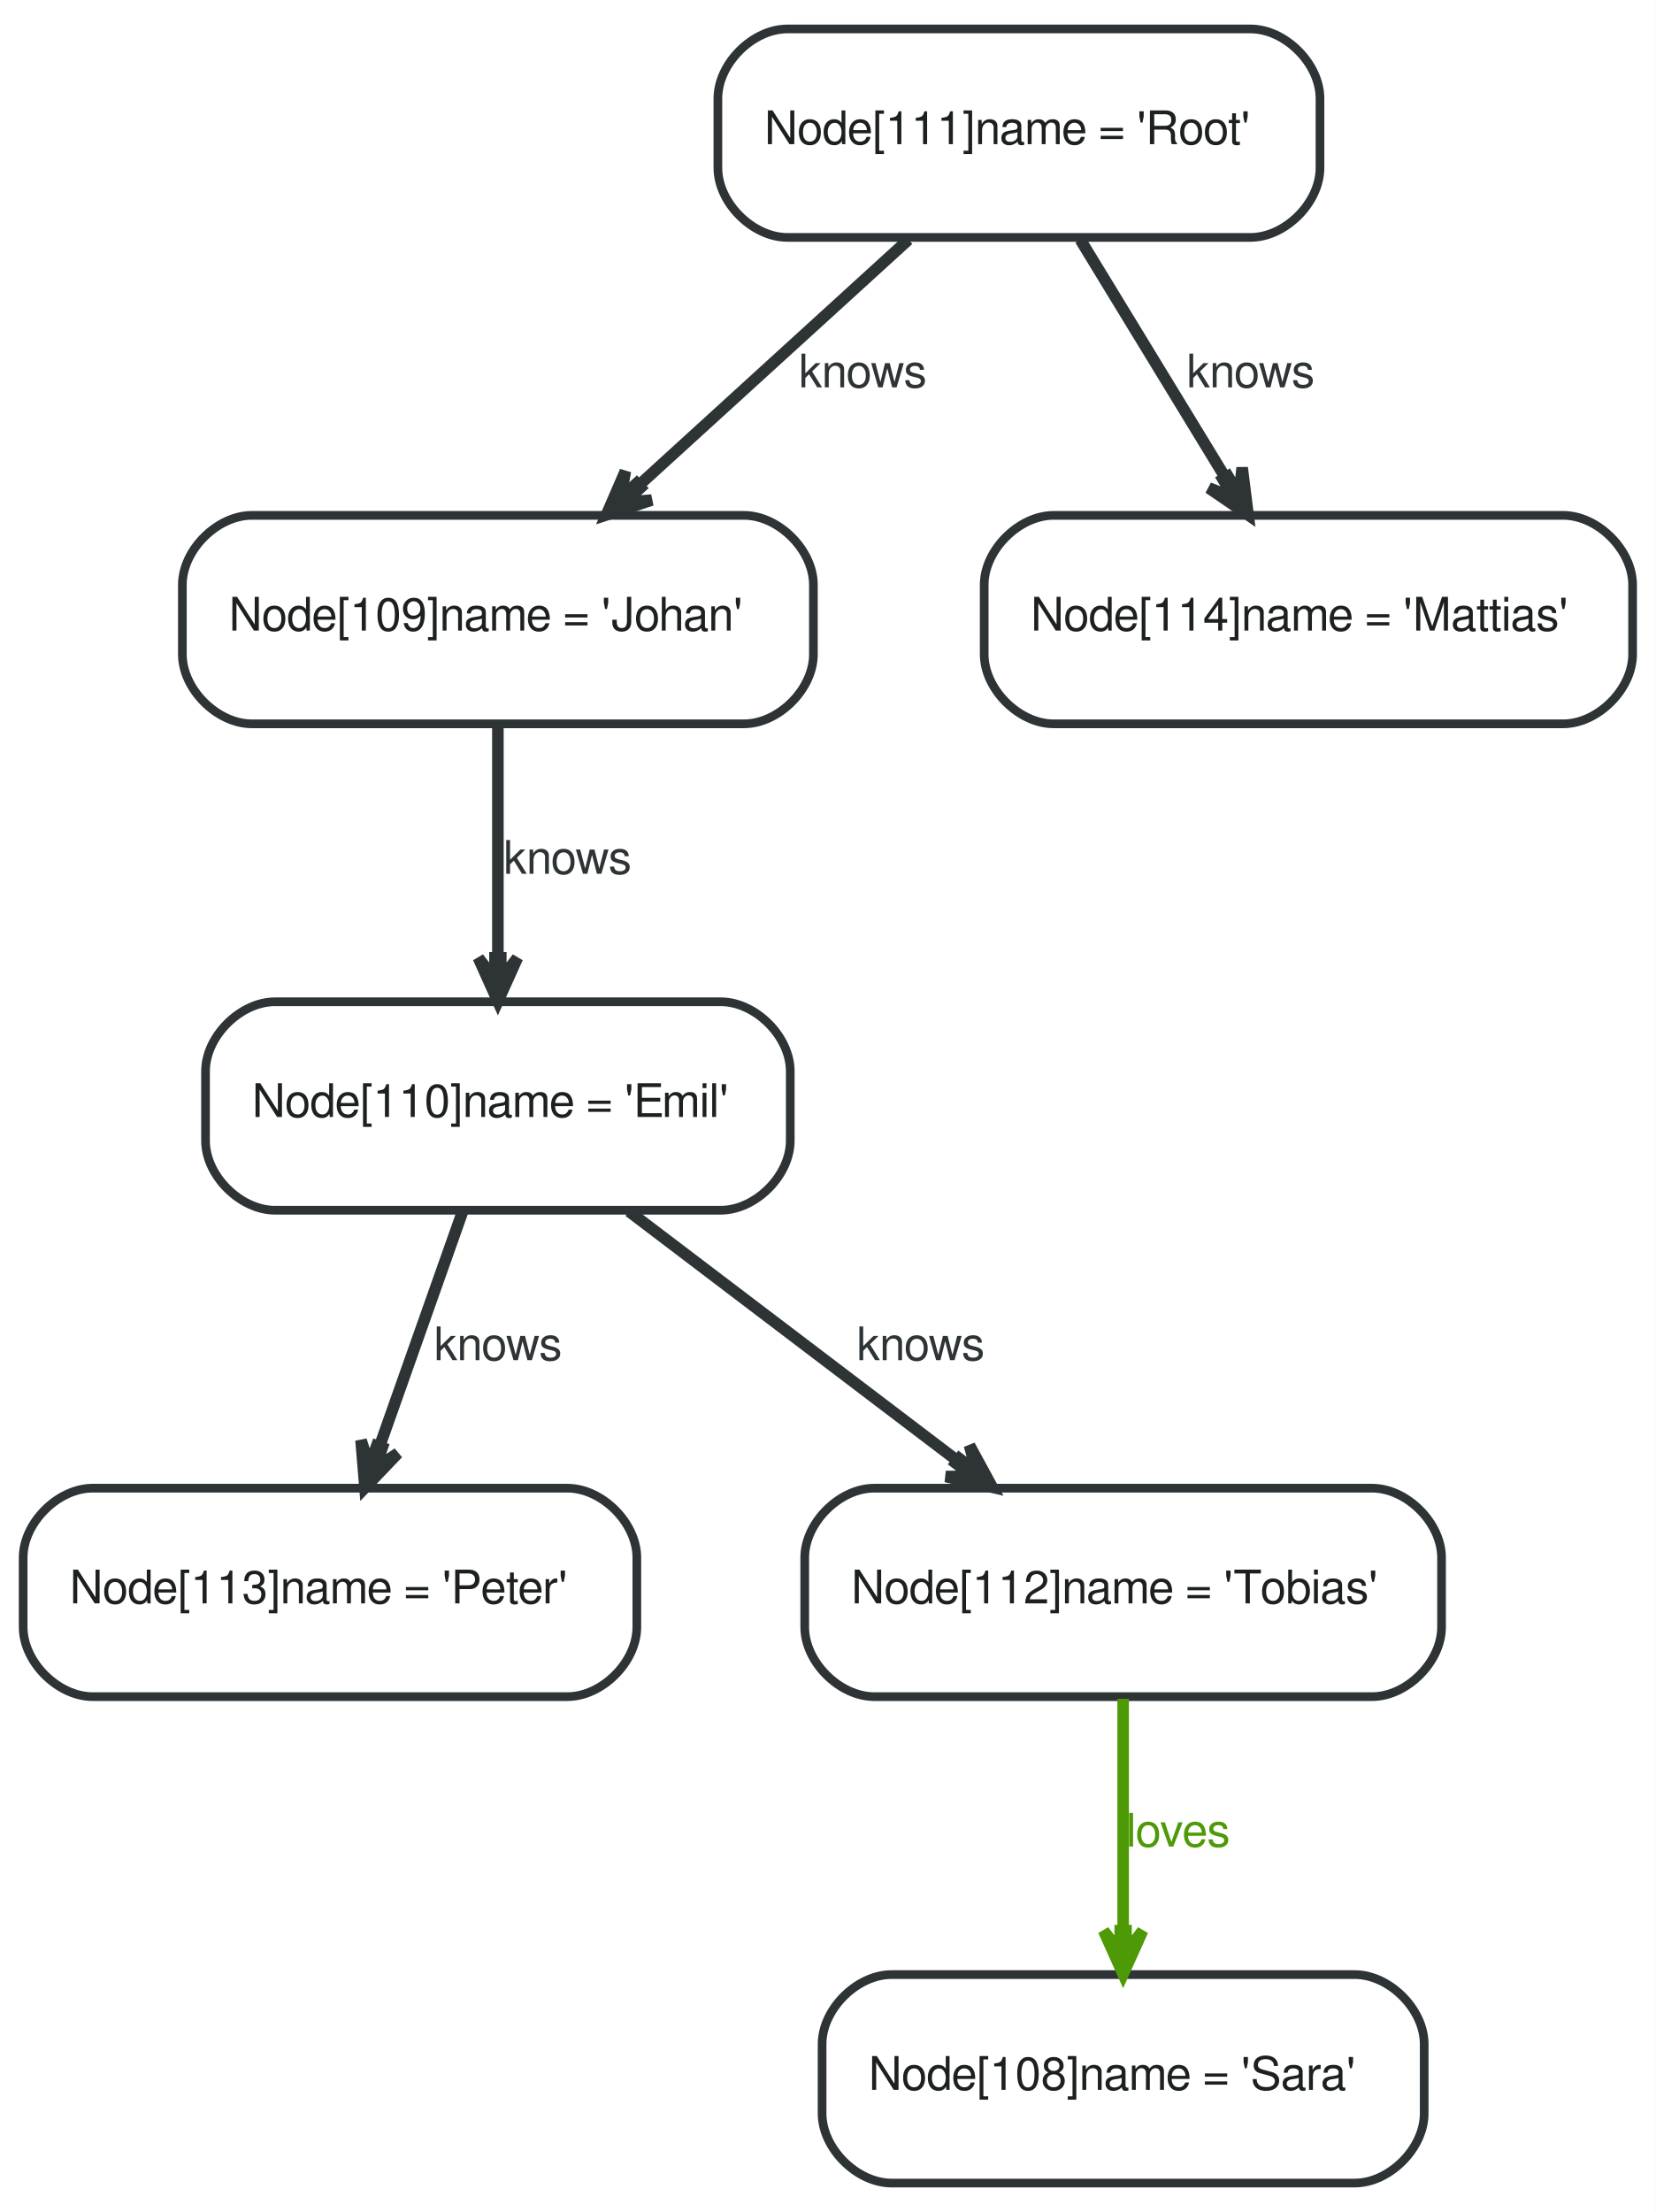
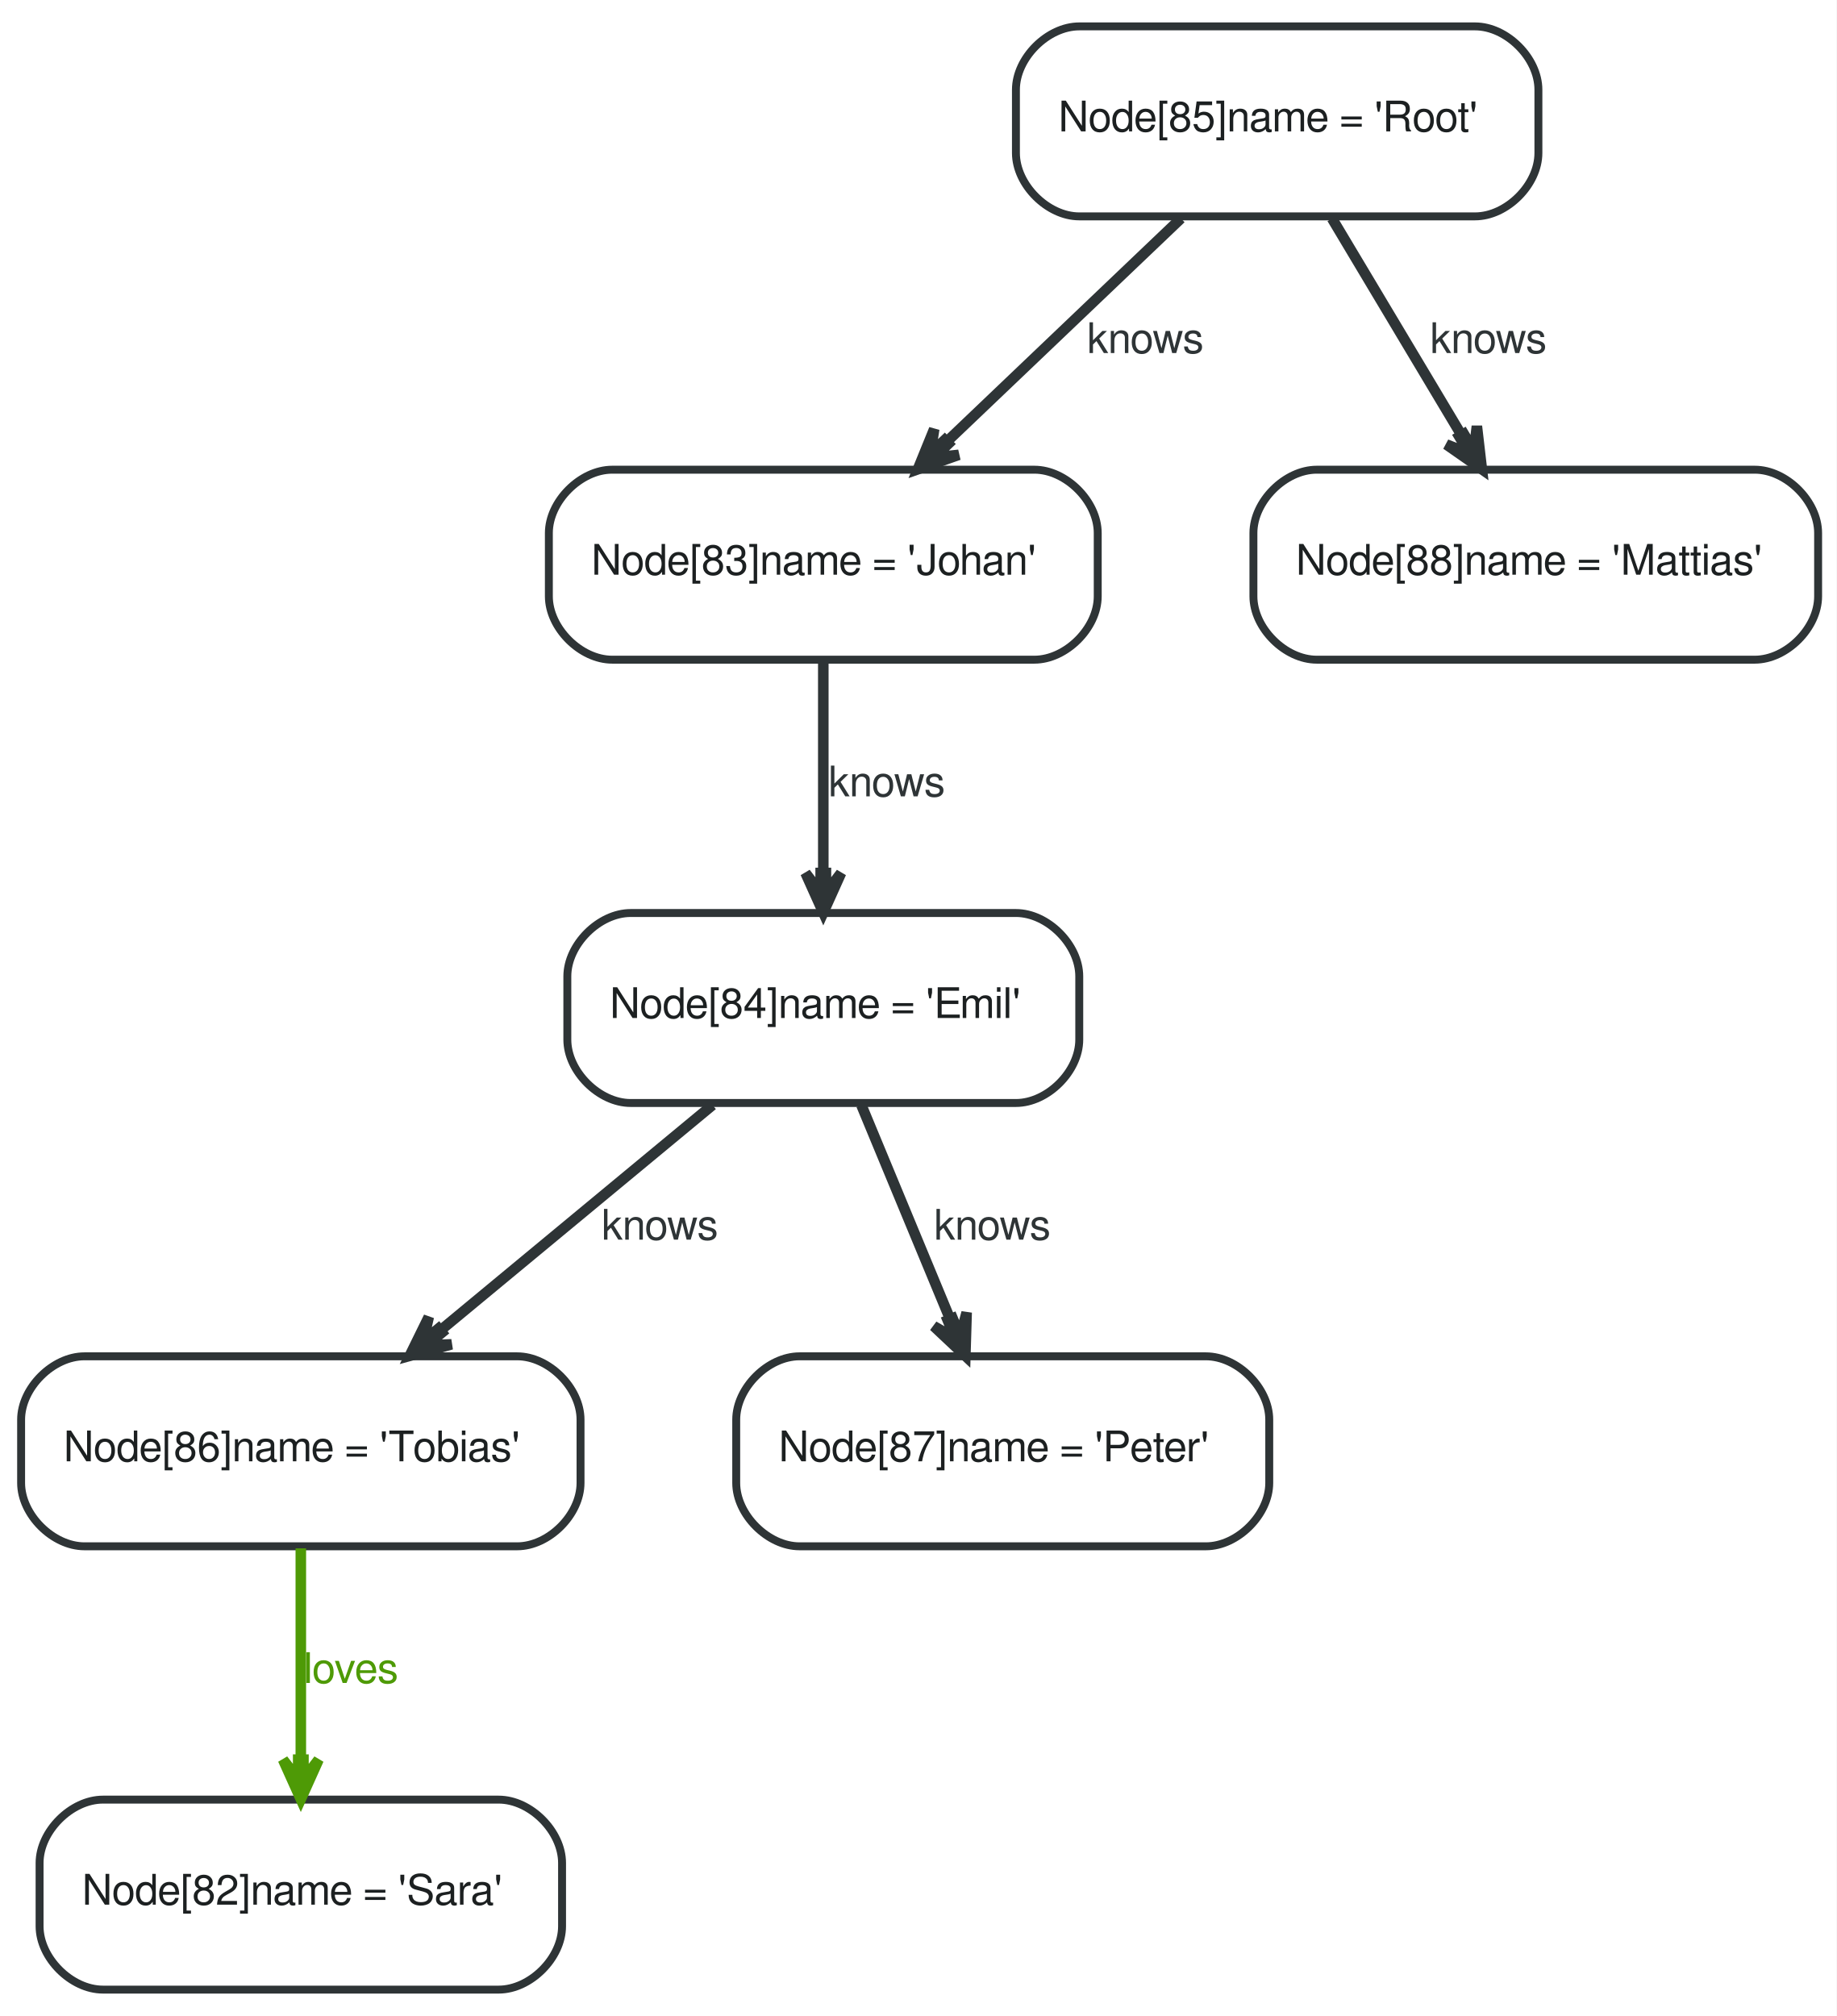
- <svg xmlns="http://www.w3.org/2000/svg" width="286pt" height="382pt" viewBox="0.00 0.00 286.00 382.00">
+ <svg xmlns="http://www.w3.org/2000/svg" width="348pt" height="382pt" viewBox="0.00 0.00 348.00 382.00">
  <g id="graph0" class="graph" transform="scale(1 1) rotate(0) translate(4 378)">
-     <polygon fill="white" stroke="none" points="-4,4 -4,-378 282,-378 282,4 -4,4" />
+     <polygon fill="white" stroke="none" points="-4,4 -4,-378 344,-378 344,4 -4,4" />
    <g id="node1" class="node">
-       <path fill="#ffffff" stroke="#2e3436" stroke-width="1.5" d="M150,-1C150,-1 230,-1 230,-1 236,-1 242,-7 242,-13 242,-13 242,-25 242,-25 242,-31 236,-37 230,-37 230,-37 150,-37 150,-37 144,-37 138,-31 138,-25 138,-25 138,-13 138,-13 138,-7 144,-1 150,-1" />
-       <text text-anchor="start" x="146" y="-17.1" font-family="FreeSans" font-size="8.00" fill="#1c2021">Node[108]name = 'Sara'</text>
+       <path fill="#ffffff" stroke="#2e3436" stroke-width="1.5" d="M15.5,-1C15.5,-1 90.5,-1 90.5,-1 96.5,-1 102.5,-7 102.5,-13 102.5,-13 102.5,-25 102.5,-25 102.5,-31 96.5,-37 90.5,-37 90.5,-37 15.5,-37 15.5,-37 9.5,-37 3.5,-31 3.5,-25 3.5,-25 3.5,-13 3.5,-13 3.5,-7 9.5,-1 15.5,-1" />
+       <text text-anchor="start" x="11.5" y="-17.1" font-family="FreeSans" font-size="8.00" fill="#1c2021">Node[82]name = 'Sara'</text>
    </g>
    <g id="node2" class="node">
-       <path fill="#ffffff" stroke="#2e3436" stroke-width="1.5" d="M39.5,-253C39.5,-253 124.5,-253 124.5,-253 130.5,-253 136.5,-259 136.5,-265 136.5,-265 136.5,-277 136.5,-277 136.5,-283 130.5,-289 124.5,-289 124.5,-289 39.5,-289 39.5,-289 33.5,-289 27.5,-283 27.5,-277 27.5,-277 27.5,-265 27.5,-265 27.5,-259 33.5,-253 39.5,-253" />
-       <text text-anchor="start" x="35.5" y="-269.1" font-family="FreeSans" font-size="8.00" fill="#1c2021">Node[109]name = 'Johan'</text>
+       <path fill="#ffffff" stroke="#2e3436" stroke-width="1.5" d="M112,-253C112,-253 192,-253 192,-253 198,-253 204,-259 204,-265 204,-265 204,-277 204,-277 204,-283 198,-289 192,-289 192,-289 112,-289 112,-289 106,-289 100,-283 100,-277 100,-277 100,-265 100,-265 100,-259 106,-253 112,-253" />
+       <text text-anchor="start" x="108" y="-269.1" font-family="FreeSans" font-size="8.00" fill="#1c2021">Node[83]name = 'Johan'</text>
    </g>
    <g id="node3" class="node">
-       <path fill="#ffffff" stroke="#2e3436" stroke-width="1.5" d="M43.5,-169C43.5,-169 120.5,-169 120.5,-169 126.5,-169 132.5,-175 132.5,-181 132.5,-181 132.5,-193 132.5,-193 132.5,-199 126.5,-205 120.5,-205 120.5,-205 43.5,-205 43.5,-205 37.5,-205 31.5,-199 31.5,-193 31.5,-193 31.5,-181 31.5,-181 31.5,-175 37.5,-169 43.5,-169" />
-       <text text-anchor="start" x="39.5" y="-185.1" font-family="FreeSans" font-size="8.00" fill="#1c2021">Node[110]name = 'Emil'</text>
+       <path fill="#ffffff" stroke="#2e3436" stroke-width="1.5" d="M115.5,-169C115.5,-169 188.5,-169 188.5,-169 194.5,-169 200.5,-175 200.5,-181 200.5,-181 200.5,-193 200.5,-193 200.5,-199 194.5,-205 188.5,-205 188.5,-205 115.5,-205 115.5,-205 109.5,-205 103.5,-199 103.5,-193 103.5,-193 103.5,-181 103.5,-181 103.5,-175 109.5,-169 115.5,-169" />
+       <text text-anchor="start" x="111.5" y="-185.1" font-family="FreeSans" font-size="8.00" fill="#1c2021">Node[84]name = 'Emil'</text>
    </g>
    <g id="edge1" class="edge">
-       <path fill="none" stroke="#2e3436" stroke-width="2" d="M82,-252.61C82,-241.008 82,-225.58 82,-212.71" />
-       <polygon fill="#2e3436" stroke="#2e3436" stroke-width="2" points="82,-205.084 85.375,-212.584 82.5,-208.834 82.5,-212.584 82,-212.584 81.5,-212.584 81.5,-208.834 78.625,-212.584 82,-205.084 82,-205.084" />
-       <text text-anchor="middle" x="94" y="-227.1" font-family="FreeSans" font-size="8.00" fill="#2e3436">knows</text>
+       <path fill="none" stroke="#2e3436" stroke-width="2" d="M152,-252.61C152,-241.008 152,-225.58 152,-212.71" />
+       <polygon fill="#2e3436" stroke="#2e3436" stroke-width="2" points="152,-205.084 155.375,-212.584 152.5,-208.834 152.5,-212.584 152,-212.584 151.5,-212.584 151.5,-208.834 148.625,-212.584 152,-205.084 152,-205.084" />
+       <text text-anchor="middle" x="164" y="-227.1" font-family="FreeSans" font-size="8.00" fill="#2e3436">knows</text>
    </g>
    <g id="node4" class="node">
      <path fill="#ffffff" stroke="#2e3436" stroke-width="1.5" d="M12,-85C12,-85 94,-85 94,-85 100,-85 106,-91 106,-97 106,-97 106,-109 106,-109 106,-115 100,-121 94,-121 94,-121 12,-121 12,-121 6,-121 0,-115 0,-109 0,-109 0,-97 0,-97 0,-91 6,-85 12,-85" />
-       <text text-anchor="start" x="8" y="-101.1" font-family="FreeSans" font-size="8.00" fill="#1c2021">Node[113]name = 'Peter'</text>
+       <text text-anchor="start" x="8" y="-101.1" font-family="FreeSans" font-size="8.00" fill="#1c2021">Node[86]name = 'Tobias'</text>
    </g>
    <g id="edge2" class="edge">
-       <path fill="none" stroke="#2e3436" stroke-width="2" d="M75.85,-168.61C71.708,-156.899 66.188,-141.289 61.61,-128.346" />
-       <polygon fill="#2e3436" stroke="#2e3436" stroke-width="2" points="59.042,-121.084 64.724,-127.029 60.764,-124.453 62.014,-127.988 61.543,-128.155 61.071,-128.321 59.821,-124.786 58.361,-129.28 59.042,-121.084 59.042,-121.084" />
-       <text text-anchor="middle" x="82" y="-143.1" font-family="FreeSans" font-size="8.00" fill="#2e3436">knows</text>
+       <path fill="none" stroke="#2e3436" stroke-width="2" d="M131.005,-168.61C116.073,-156.242 95.891,-139.526 79.797,-126.195" />
+       <polygon fill="#2e3436" stroke="#2e3436" stroke-width="2" points="73.626,-121.084 81.555,-123.269 76.833,-123.091 79.721,-125.483 79.402,-125.868 79.083,-126.253 76.195,-123.861 77.249,-128.467 73.626,-121.084 73.626,-121.084" />
+       <text text-anchor="middle" x="121" y="-143.1" font-family="FreeSans" font-size="8.00" fill="#2e3436">knows</text>
    </g>
    <g id="node5" class="node">
-       <path fill="#ffffff" stroke="#2e3436" stroke-width="1.5" d="M147,-85C147,-85 233,-85 233,-85 239,-85 245,-91 245,-97 245,-97 245,-109 245,-109 245,-115 239,-121 233,-121 233,-121 147,-121 147,-121 141,-121 135,-115 135,-109 135,-109 135,-97 135,-97 135,-91 141,-85 147,-85" />
-       <text text-anchor="start" x="143" y="-101.1" font-family="FreeSans" font-size="8.00" fill="#1c2021">Node[112]name = 'Tobias'</text>
+       <path fill="#ffffff" stroke="#2e3436" stroke-width="1.5" d="M147.5,-85C147.5,-85 224.5,-85 224.5,-85 230.5,-85 236.5,-91 236.5,-97 236.5,-97 236.5,-109 236.5,-109 236.5,-115 230.5,-121 224.5,-121 224.5,-121 147.5,-121 147.5,-121 141.5,-121 135.5,-115 135.5,-109 135.5,-109 135.5,-97 135.5,-97 135.5,-91 141.5,-85 147.5,-85" />
+       <text text-anchor="start" x="143.5" y="-101.1" font-family="FreeSans" font-size="8.00" fill="#1c2021">Node[87]name = 'Peter'</text>
    </g>
    <g id="edge3" class="edge">
-       <path fill="none" stroke="#2e3436" stroke-width="2" d="M104.64,-168.81C121.057,-156.346 143.39,-139.389 161.095,-125.946" />
-       <polygon fill="#2e3436" stroke="#2e3436" stroke-width="2" points="167.389,-121.167 163.457,-128.391 164.705,-123.833 161.718,-126.101 161.416,-125.703 161.114,-125.304 164.1,-123.037 159.375,-123.015 167.389,-121.167 167.389,-121.167" />
-       <text text-anchor="middle" x="155" y="-143.1" font-family="FreeSans" font-size="8.00" fill="#2e3436">knows</text>
+       <path fill="none" stroke="#2e3436" stroke-width="2" d="M159.211,-168.61C164.066,-156.899 170.539,-141.289 175.905,-128.346" />
+       <polygon fill="#2e3436" stroke="#2e3436" stroke-width="2" points="178.916,-121.084 179.161,-129.305 177.942,-124.739 176.506,-128.203 176.044,-128.012 175.582,-127.82 177.018,-124.356 172.926,-126.719 178.916,-121.084 178.916,-121.084" />
+       <text text-anchor="middle" x="184" y="-143.1" font-family="FreeSans" font-size="8.00" fill="#2e3436">knows</text>
    </g>
    <g id="edge6" class="edge">
-       <path fill="none" stroke="#4e9a06" stroke-width="2" d="M190,-84.61C190,-73.008 190,-57.58 190,-44.71" />
-       <polygon fill="#4e9a06" stroke="#4e9a06" stroke-width="2" points="190,-37.084 193.375,-44.584 190.5,-40.834 190.5,-44.584 190,-44.584 189.5,-44.584 189.5,-40.834 186.625,-44.584 190,-37.084 190,-37.084" />
-       <text text-anchor="middle" x="199.5" y="-59.1" font-family="FreeSans" font-size="8.00" fill="#4e9a06">loves</text>
+       <path fill="none" stroke="#4e9a06" stroke-width="2" d="M53,-84.61C53,-73.008 53,-57.58 53,-44.71" />
+       <polygon fill="#4e9a06" stroke="#4e9a06" stroke-width="2" points="53,-37.084 56.375,-44.584 53.5,-40.834 53.5,-44.584 53,-44.584 52.5,-44.584 52.5,-40.834 49.625,-44.584 53,-37.084 53,-37.084" />
+       <text text-anchor="middle" x="62.5" y="-59.1" font-family="FreeSans" font-size="8.00" fill="#4e9a06">loves</text>
    </g>
    <g id="node6" class="node">
-       <path fill="#ffffff" stroke="#2e3436" stroke-width="1.5" d="M132,-337C132,-337 212,-337 212,-337 218,-337 224,-343 224,-349 224,-349 224,-361 224,-361 224,-367 218,-373 212,-373 212,-373 132,-373 132,-373 126,-373 120,-367 120,-361 120,-361 120,-349 120,-349 120,-343 126,-337 132,-337" />
-       <text text-anchor="start" x="128" y="-353.1" font-family="FreeSans" font-size="8.00" fill="#1c2021">Node[111]name = 'Root'</text>
+       <path fill="#ffffff" stroke="#2e3436" stroke-width="1.5" d="M200.5,-337C200.5,-337 275.5,-337 275.5,-337 281.5,-337 287.5,-343 287.5,-349 287.5,-349 287.5,-361 287.5,-361 287.5,-367 281.5,-373 275.5,-373 275.5,-373 200.5,-373 200.5,-373 194.5,-373 188.5,-367 188.5,-361 188.5,-361 188.5,-349 188.5,-349 188.5,-343 194.5,-337 200.5,-337" />
+       <text text-anchor="start" x="196.5" y="-353.1" font-family="FreeSans" font-size="8.00" fill="#1c2021">Node[85]name = 'Root'</text>
+     </g>
+     <g id="edge4" class="edge">
+       <path fill="none" stroke="#2e3436" stroke-width="2" d="M219.762,-336.61C206.905,-324.351 189.569,-307.821 175.65,-294.55" />
+       <polygon fill="#2e3436" stroke="#2e3436" stroke-width="2" points="169.917,-289.084 177.674,-291.817 172.976,-291.31 175.69,-293.898 175.345,-294.259 175,-294.621 172.286,-292.034 173.016,-296.702 169.917,-289.084 169.917,-289.084" />
+       <text text-anchor="middle" x="213" y="-311.1" font-family="FreeSans" font-size="8.00" fill="#2e3436">knows</text>
+     </g>
+     <g id="node7" class="node">
+       <path fill="#ffffff" stroke="#2e3436" stroke-width="1.5" d="M245.5,-253C245.5,-253 328.5,-253 328.5,-253 334.5,-253 340.5,-259 340.5,-265 340.5,-265 340.5,-277 340.5,-277 340.5,-283 334.5,-289 328.5,-289 328.5,-289 245.5,-289 245.5,-289 239.5,-289 233.5,-283 233.5,-277 233.5,-277 233.5,-265 233.5,-265 233.5,-259 239.5,-253 245.5,-253" />
+       <text text-anchor="start" x="241.5" y="-269.1" font-family="FreeSans" font-size="8.00" fill="#1c2021">Node[88]name = 'Mattias'</text>
    </g>
    <g id="edge5" class="edge">
-       <path fill="none" stroke="#2e3436" stroke-width="2" d="M152.913,-336.61C139.339,-324.242 120.992,-307.526 106.361,-294.195" />
-       <polygon fill="#2e3436" stroke="#2e3436" stroke-width="2" points="100.751,-289.084 108.568,-291.64 103.859,-291.24 106.631,-293.765 106.295,-294.135 105.958,-294.505 103.186,-291.979 104.022,-296.63 100.751,-289.084 100.751,-289.084" />
-       <text text-anchor="middle" x="145" y="-311.1" font-family="FreeSans" font-size="8.00" fill="#2e3436">knows</text>
-     </g>
-     <g id="node7" class="node">
-       <path fill="#ffffff" stroke="#2e3436" stroke-width="1.5" d="M178,-253C178,-253 266,-253 266,-253 272,-253 278,-259 278,-265 278,-265 278,-277 278,-277 278,-283 272,-289 266,-289 266,-289 178,-289 178,-289 172,-289 166,-283 166,-277 166,-277 166,-265 166,-265 166,-259 172,-253 178,-253" />
-       <text text-anchor="start" x="174" y="-269.1" font-family="FreeSans" font-size="8.00" fill="#1c2021">Node[114]name = 'Mattias'</text>
-     </g>
-     <g id="edge4" class="edge">
-       <path fill="none" stroke="#2e3436" stroke-width="2" d="M182.604,-336.61C189.878,-324.68 199.62,-308.704 207.595,-295.623" />
-       <polygon fill="#2e3436" stroke="#2e3436" stroke-width="2" points="211.583,-289.084 210.56,-297.244 210.058,-292.546 208.105,-295.748 207.678,-295.487 207.252,-295.227 209.204,-292.025 204.797,-293.73 211.583,-289.084 211.583,-289.084" />
-       <text text-anchor="middle" x="212" y="-311.1" font-family="FreeSans" font-size="8.00" fill="#2e3436">knows</text>
+       <path fill="none" stroke="#2e3436" stroke-width="2" d="M248.392,-336.61C255.521,-324.68 265.067,-308.704 272.884,-295.623" />
+       <polygon fill="#2e3436" stroke="#2e3436" stroke-width="2" points="276.791,-289.084 275.841,-297.253 275.297,-292.559 273.373,-295.778 272.944,-295.522 272.515,-295.265 274.439,-292.046 270.047,-293.791 276.791,-289.084 276.791,-289.084" />
+       <text text-anchor="middle" x="278" y="-311.1" font-family="FreeSans" font-size="8.00" fill="#2e3436">knows</text>
    </g>
  </g>
</svg>
